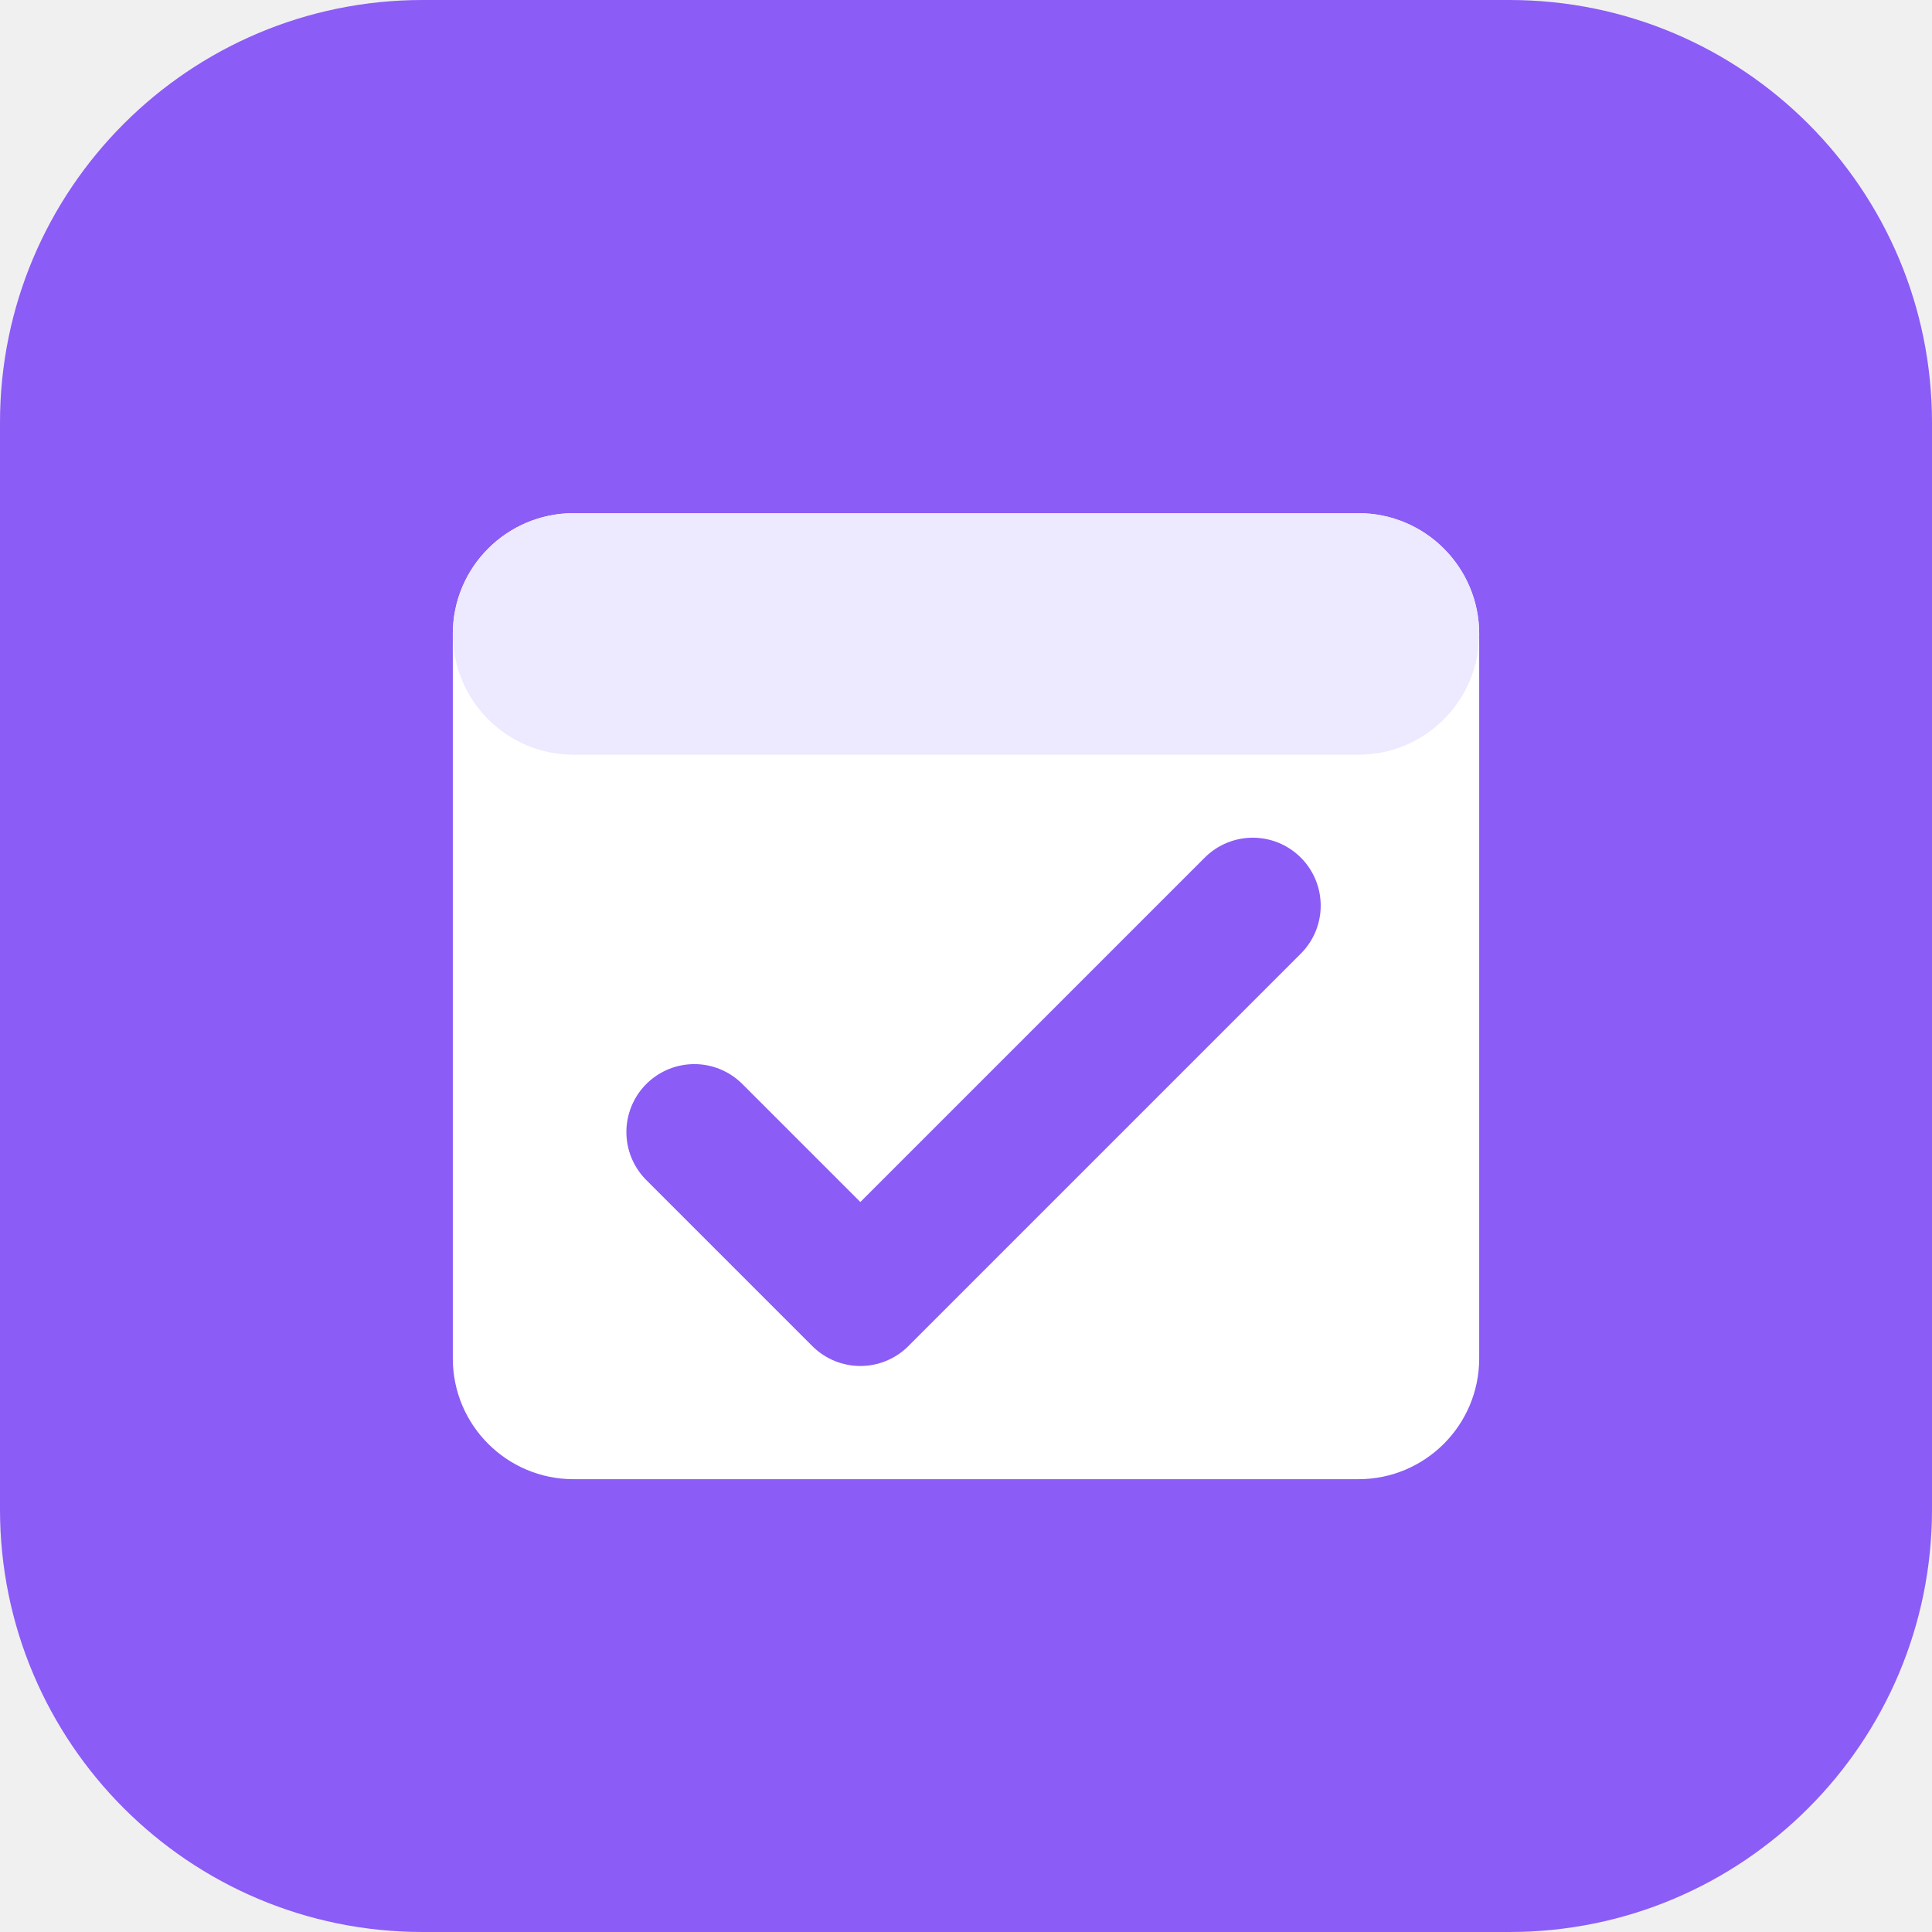
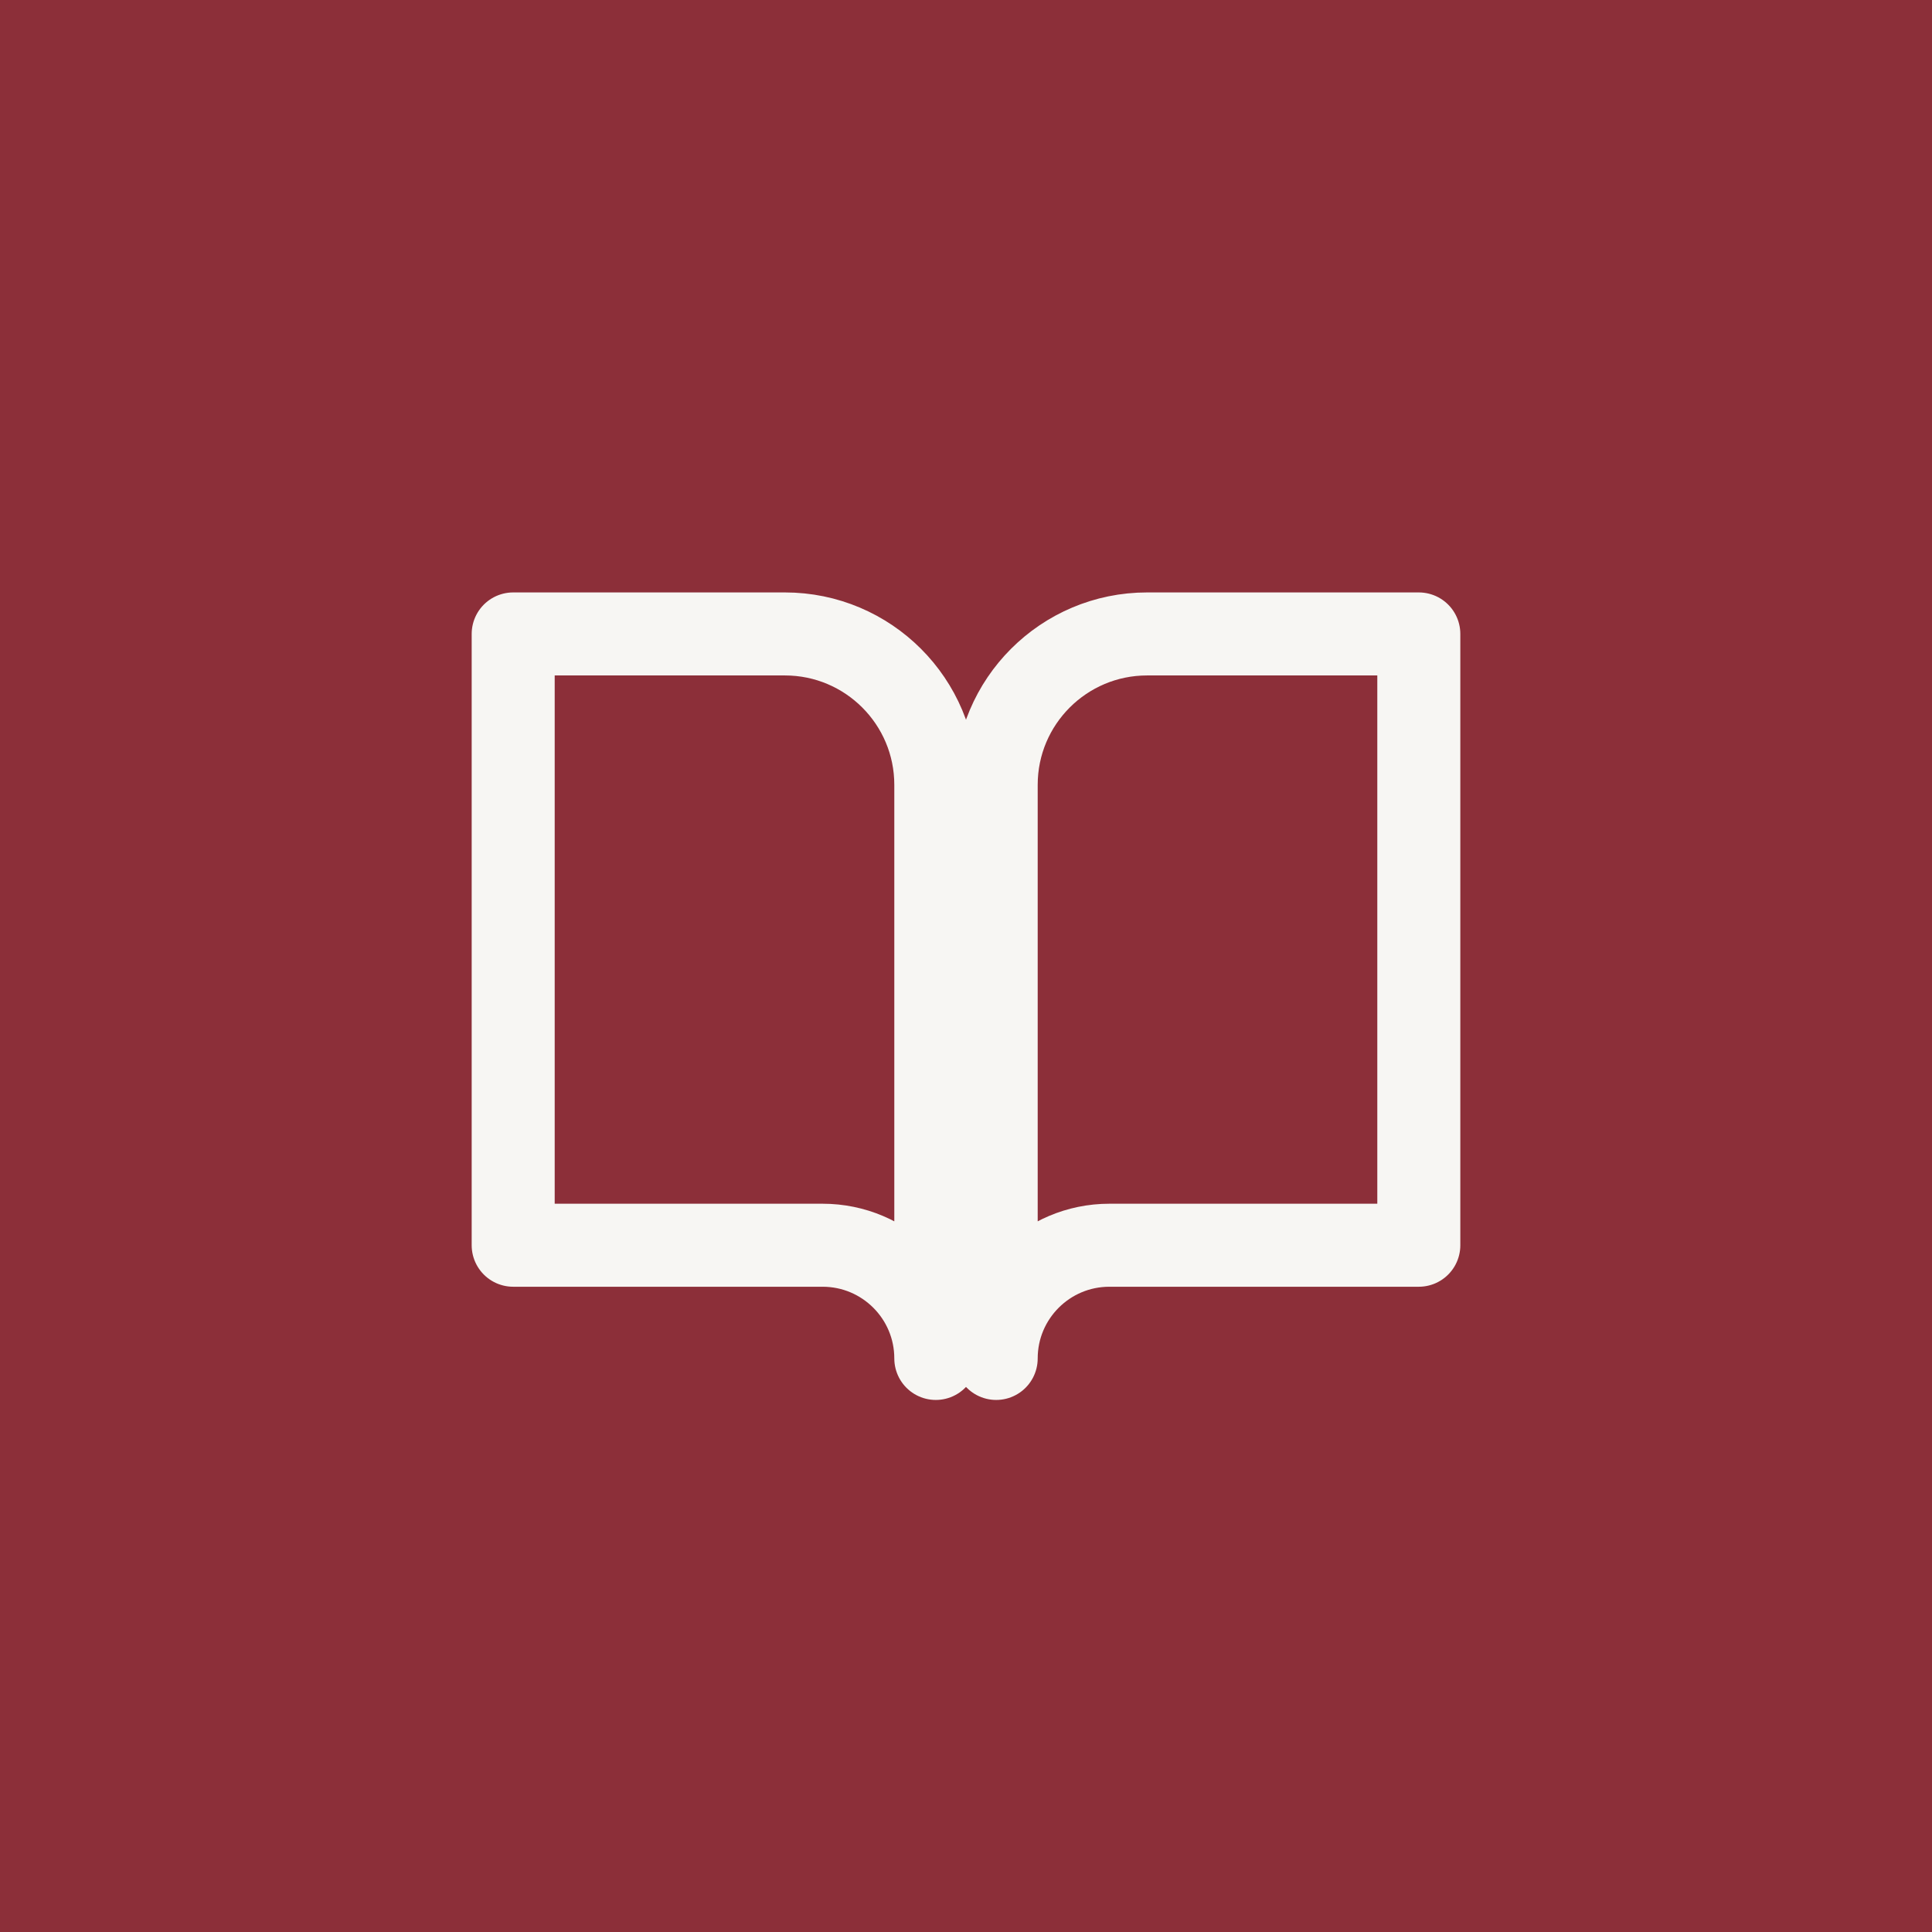
<svg xmlns="http://www.w3.org/2000/svg" viewBox="0 0 512 512">
-   <rect width="512" height="512" rx="112" fill="#8b5cf6" />
-   <rect x="120" y="136" width="272" height="256" rx="32" fill="#fff" />
-   <rect x="120" y="136" width="272" height="64" rx="32" fill="#ede9fe" />
-   <path d="M184 300l44 44 104-104" fill="none" stroke="#8b5cf6" stroke-width="36" stroke-linecap="round" stroke-linejoin="round" />
+   <rect width="512" height="512" fill="#8c2f39" />
+   <g fill="none" stroke="#f7f6f3" stroke-width="22" stroke-linecap="round" stroke-linejoin="round">
+     <path d="M136 168h72a40 40 0 0 1 40 40v152a30 30 0 0 0-30-30h-82z" />
+     <path d="M376 168h-72a40 40 0 0 0-40 40v152a30 30 0 0 1 30-30h82z" />
+   </g>
</svg>
